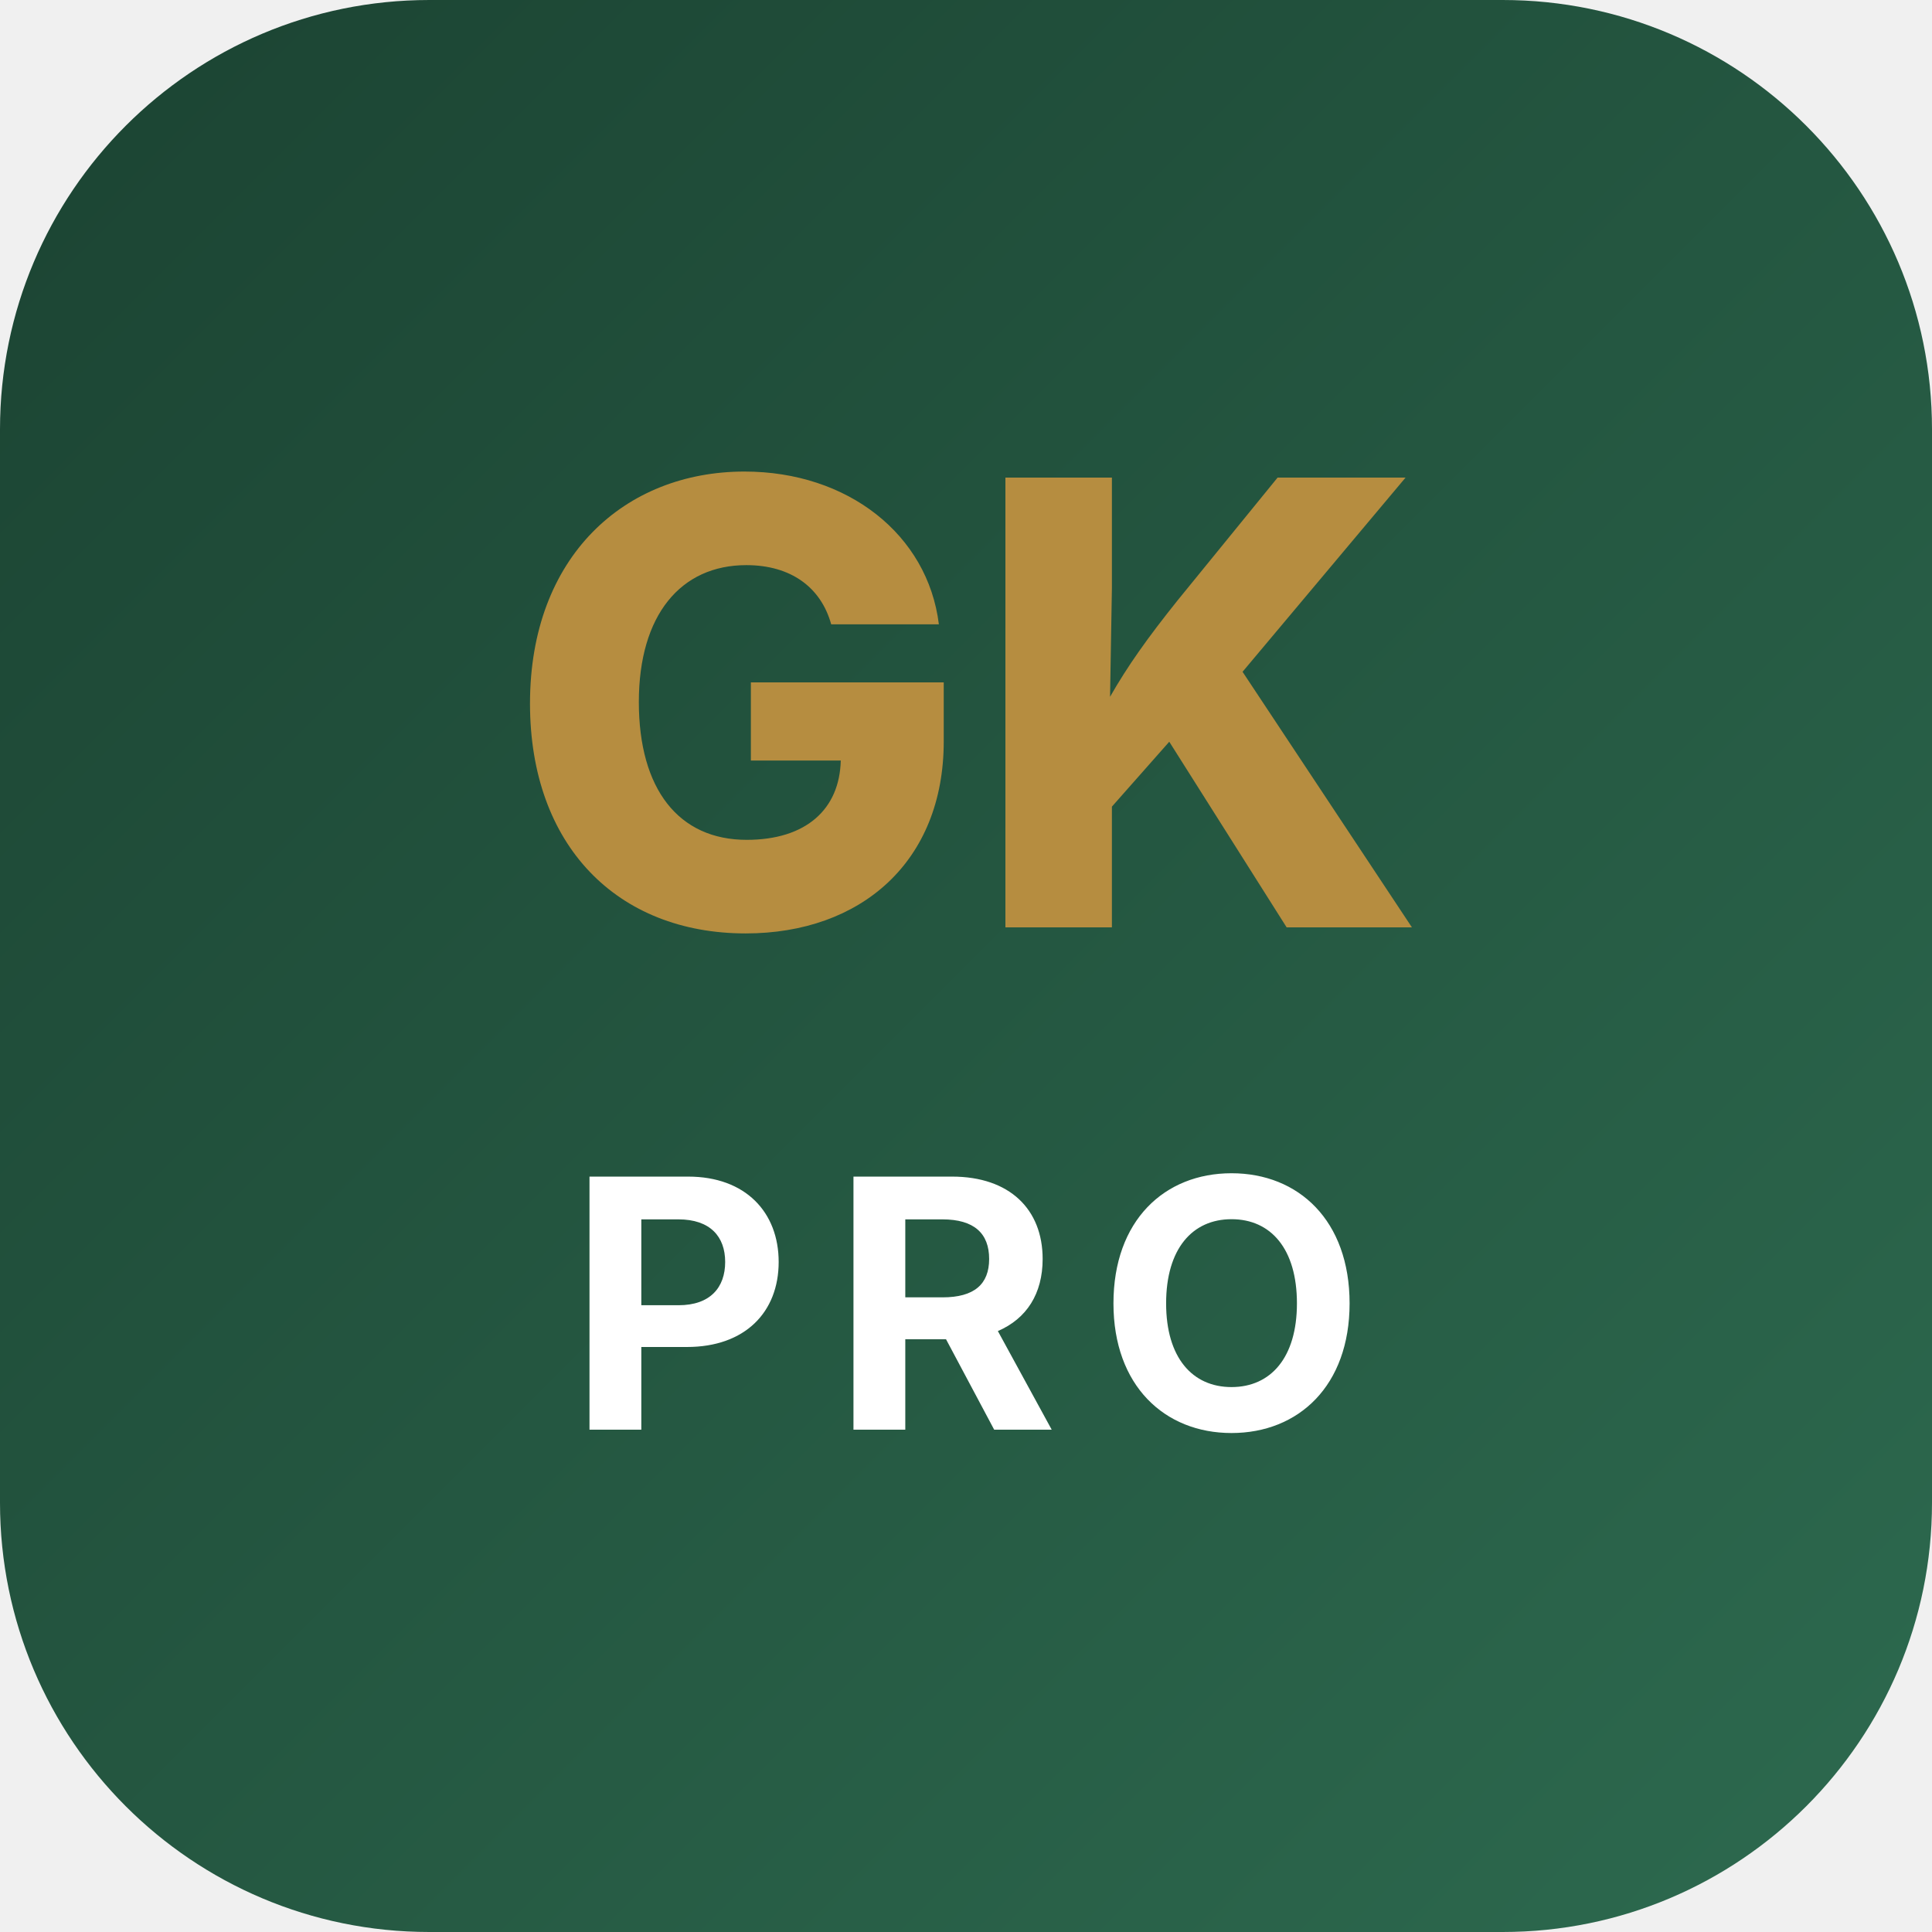
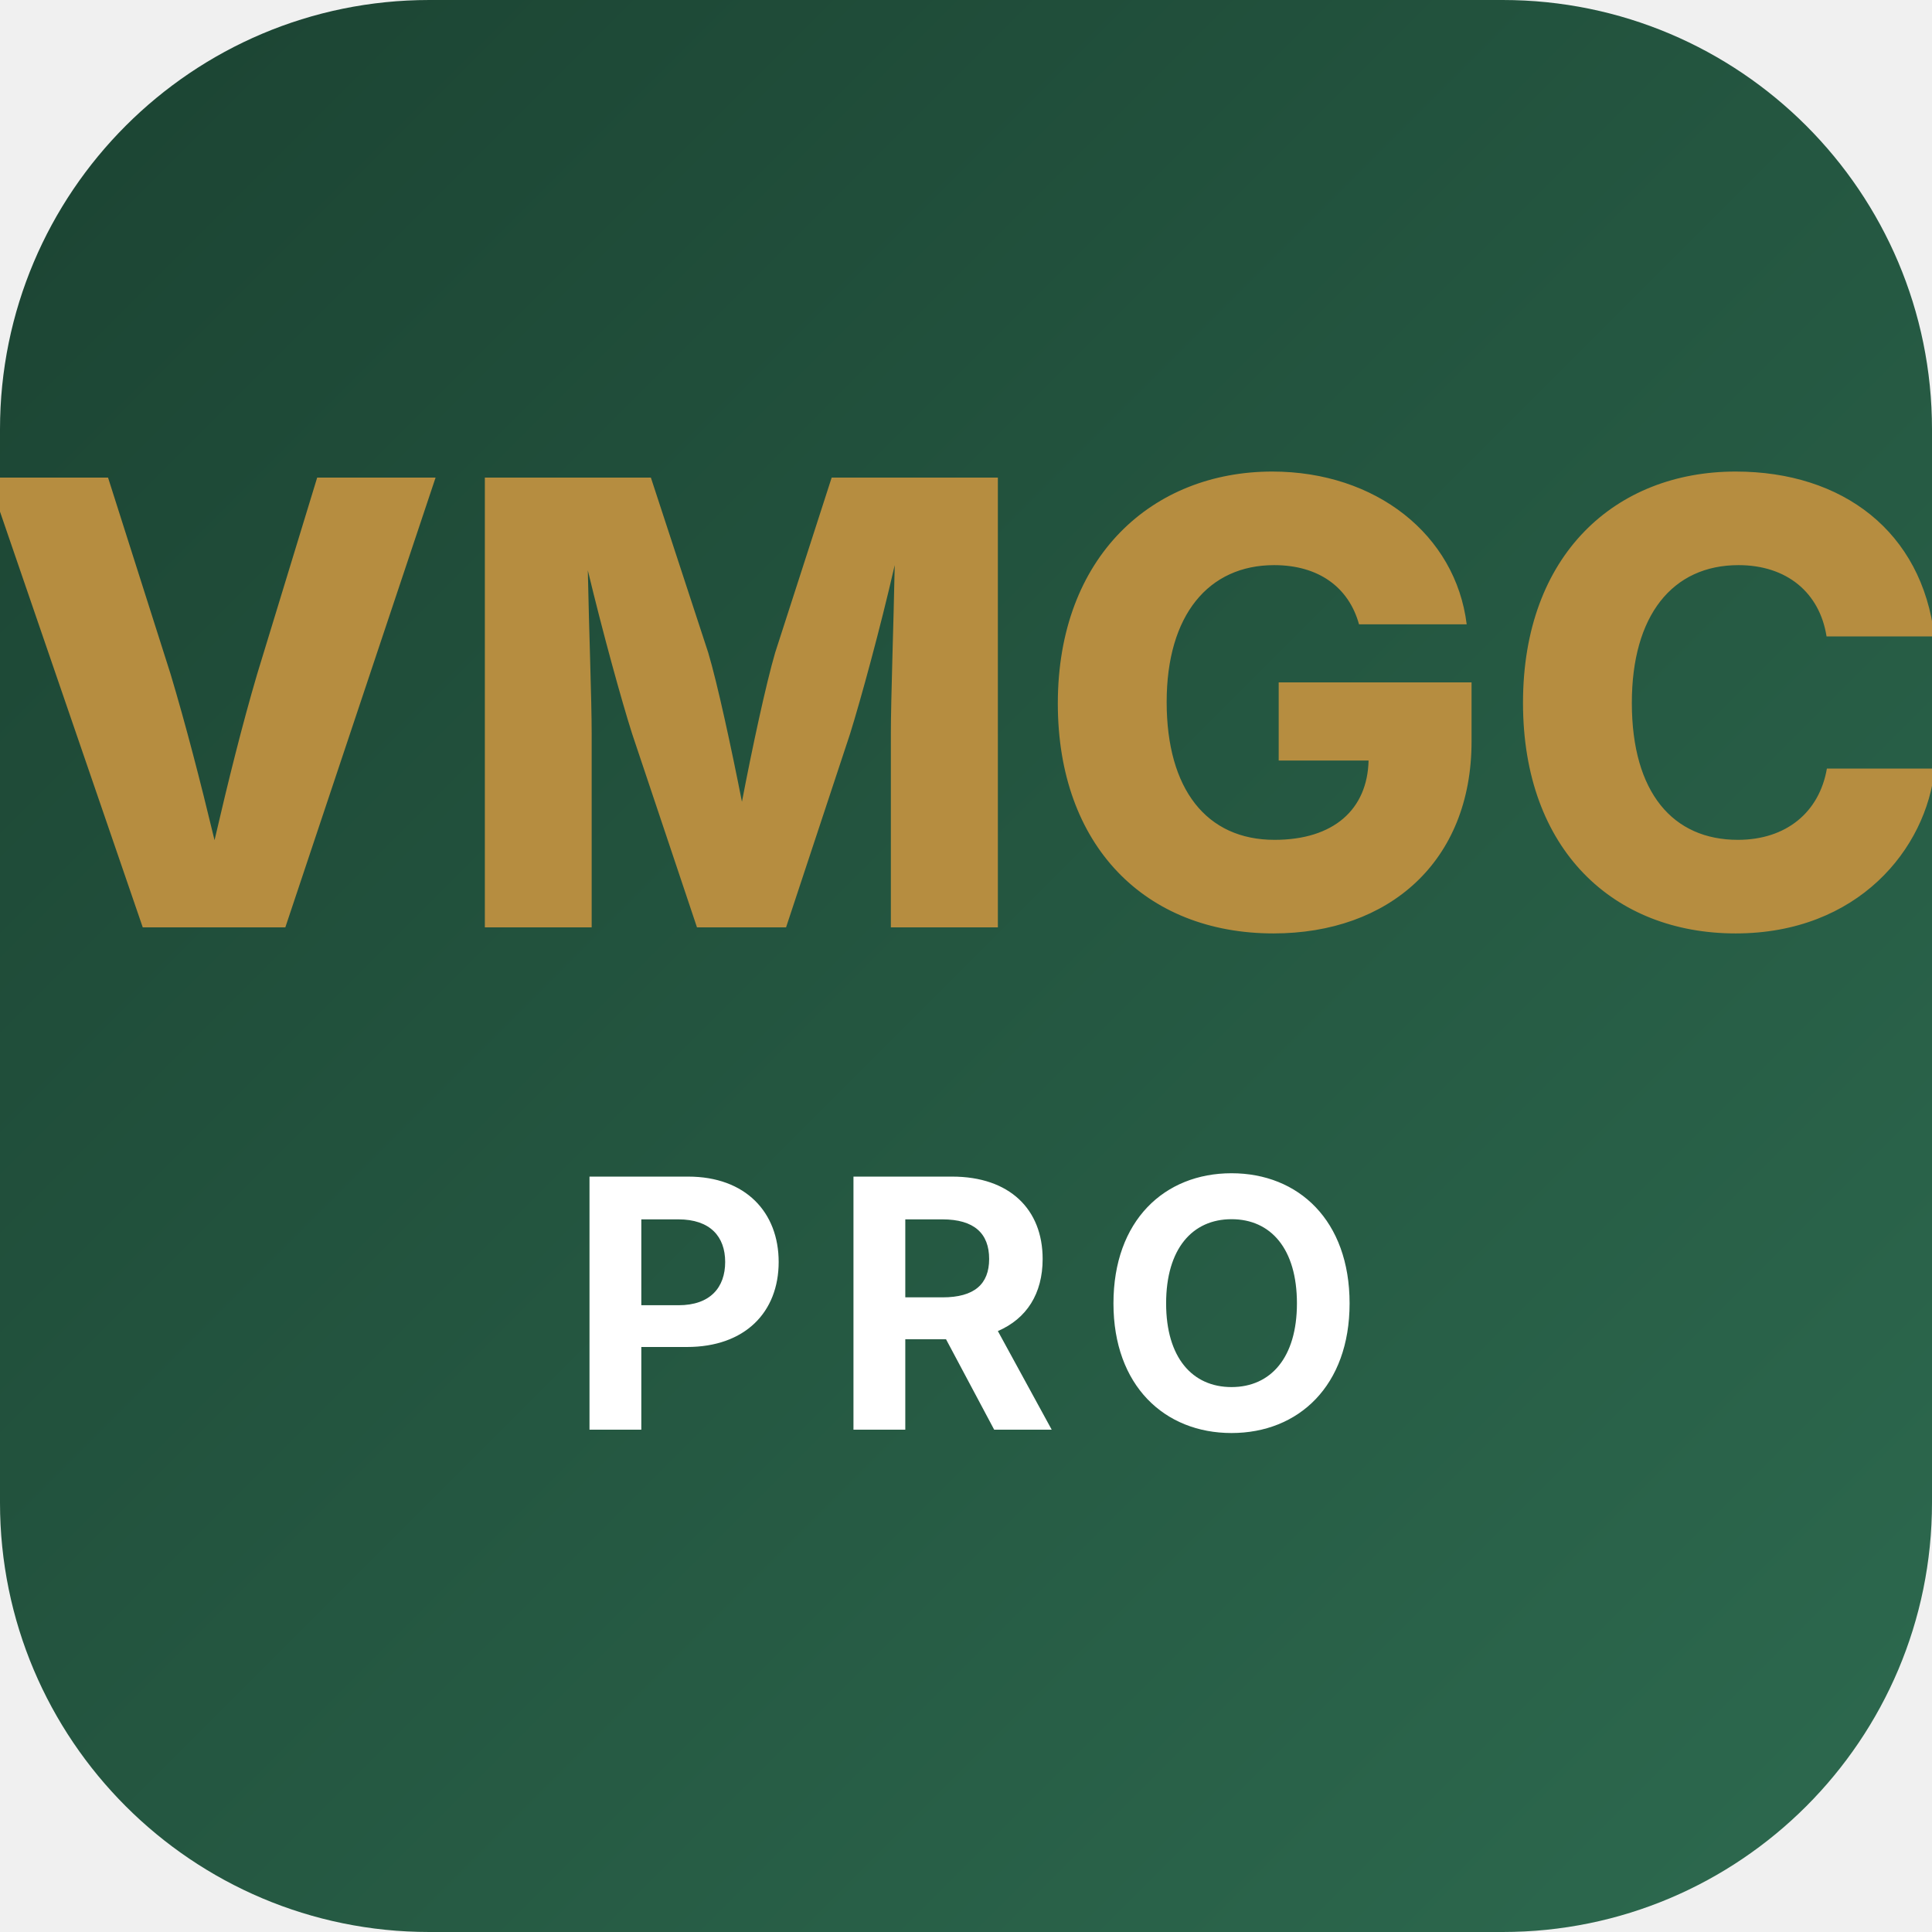
<svg xmlns="http://www.w3.org/2000/svg" viewBox="0 0 180 180" width="180" height="180">
  <defs>
    <linearGradient id="bg" x1="0" y1="0" x2="1" y2="1">
      <stop offset="0%" stop-color="#1B4332" />
      <stop offset="100%" stop-color="#2D6A4F" />
    </linearGradient>
  </defs>
  <rect x="0" y="0" width="180" height="180" fill="url(#bg)" rx="40" />
-   <text x="90" y="86.4" font-family="system-ui, -apple-system, sans-serif" font-size="57.6" font-weight="800" fill="#B68D40" text-anchor="middle">GK</text>
+   <text x="90" y="86.4" font-family="system-ui, -apple-system, sans-serif" font-size="57.6" font-weight="800" fill="#B68D40" text-anchor="middle">VMGC</text>
  <text x="90" y="133.2" font-family="system-ui, -apple-system, sans-serif" font-size="32.4" font-weight="700" fill="#ffffff" text-anchor="middle" letter-spacing="3.6">PRO</text>
</svg>
